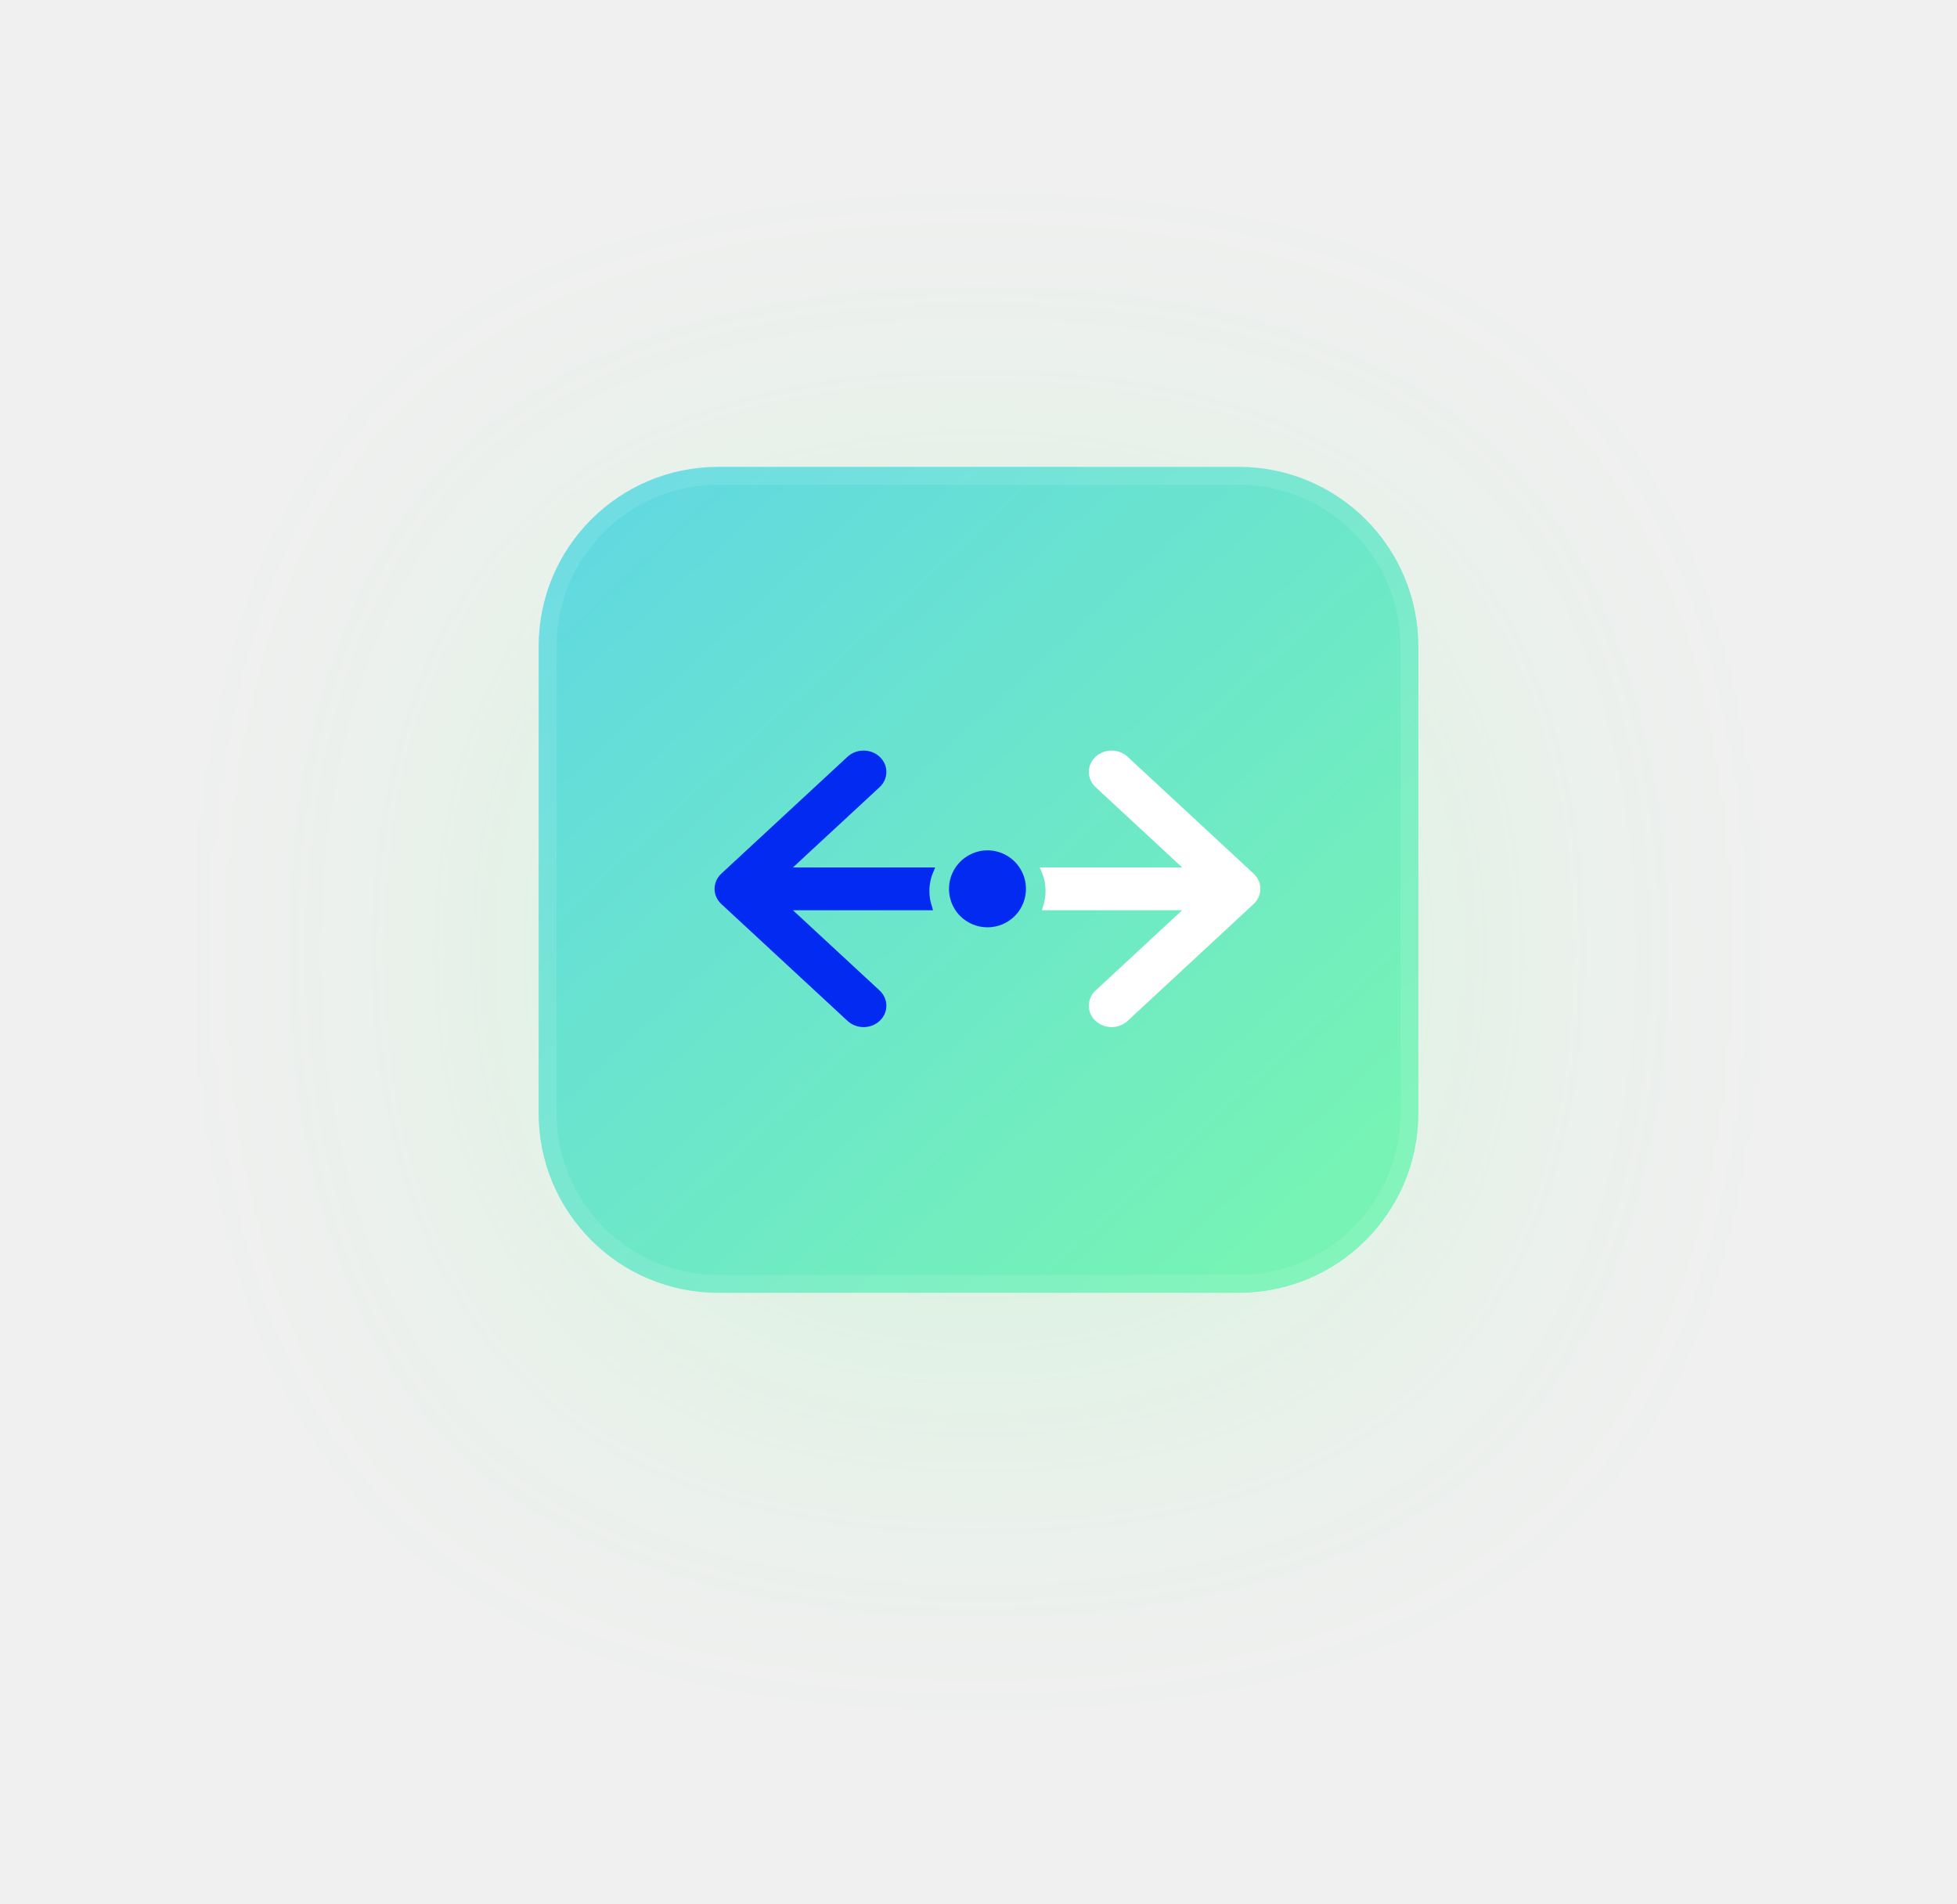
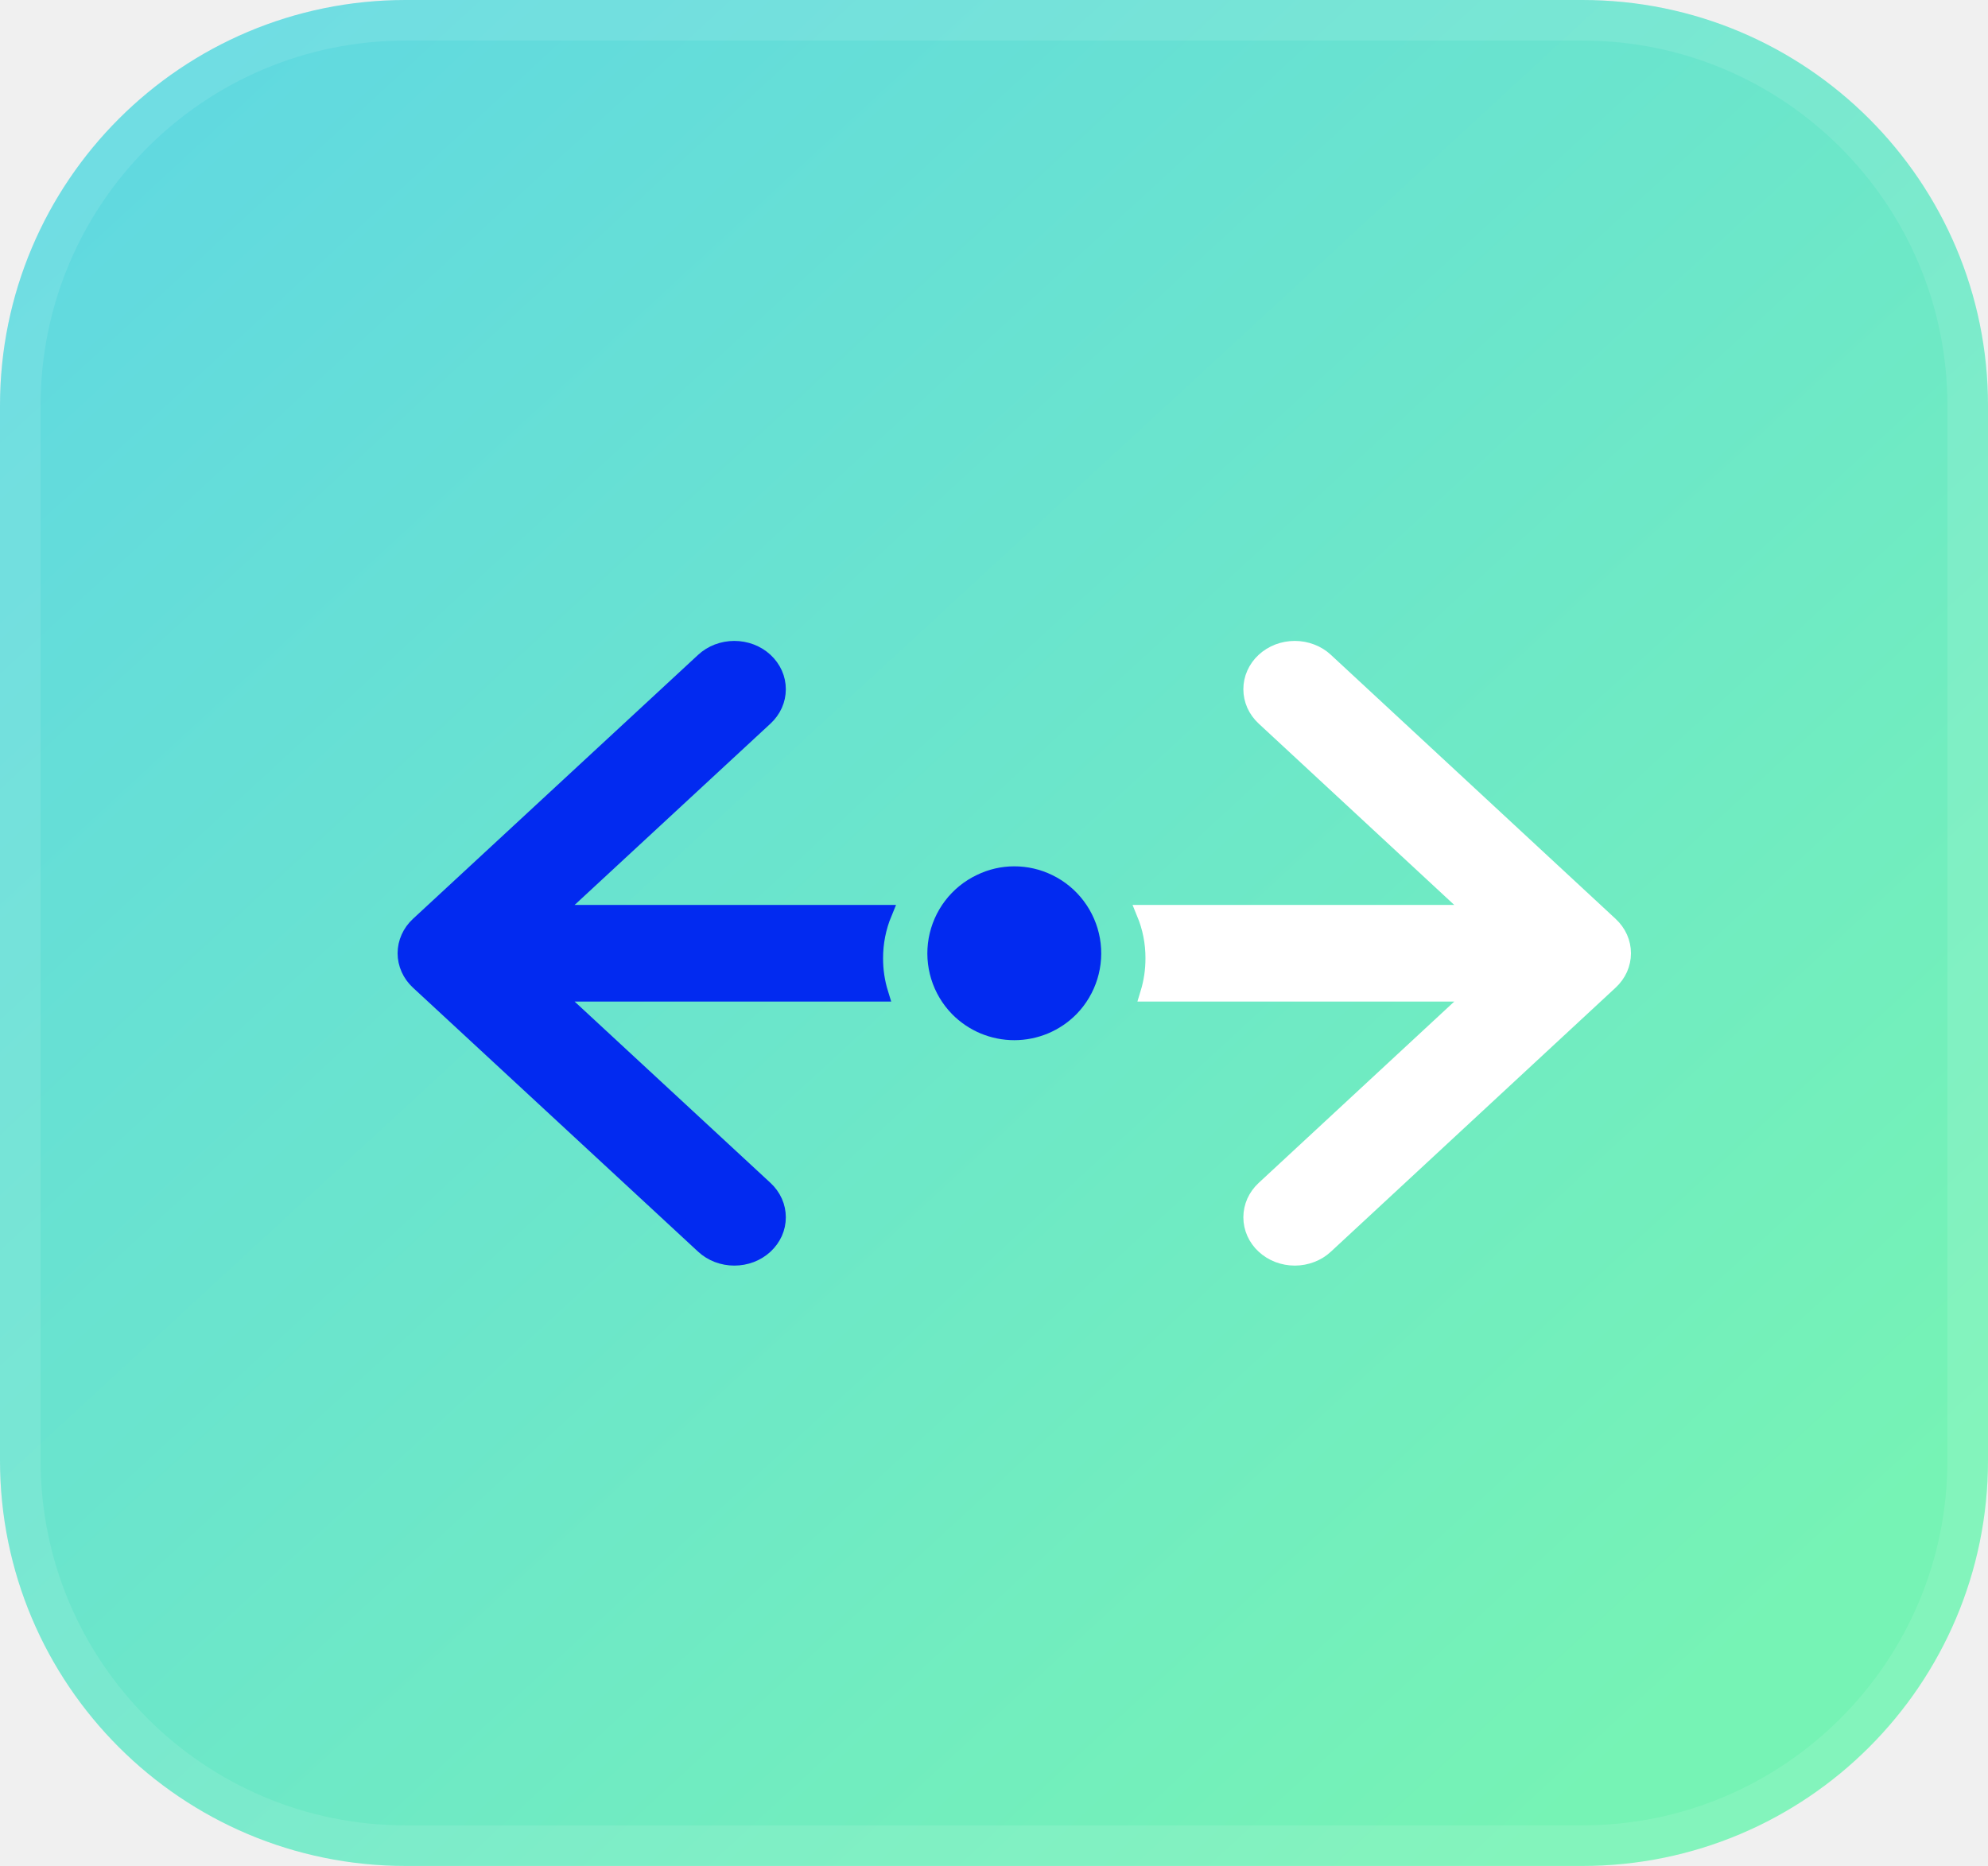
- <svg xmlns="http://www.w3.org/2000/svg" width="109" height="106" viewBox="0 0 109 106" fill="none">
-   <g filter="url(#filter0_d)">
-     <rect x="30" y="26" width="49" height="46" rx="10" fill="url(#paint0_linear)" />
-     <rect x="30.5" y="26.5" width="48" height="45" rx="9.5" stroke="#FAFAFA" stroke-opacity="0.1" />
-   </g>
-   <path d="M69.687 48.8L62.669 42.291C62.57 42.199 62.452 42.125 62.323 42.076C62.193 42.026 62.054 42 61.914 42C61.774 42 61.635 42.026 61.505 42.075C61.376 42.125 61.258 42.198 61.159 42.29C61.059 42.382 60.981 42.491 60.927 42.612C60.873 42.732 60.846 42.861 60.846 42.991C60.846 43.121 60.874 43.25 60.927 43.37C60.981 43.49 61.06 43.599 61.159 43.691L66.354 48.509H58.214C58.361 48.865 58.435 49.243 58.433 49.624C58.434 49.917 58.391 50.209 58.305 50.491H66.354L61.159 55.309C61.06 55.401 60.981 55.51 60.927 55.63C60.874 55.75 60.846 55.879 60.846 56.009C60.846 56.139 60.873 56.268 60.927 56.388C60.981 56.509 61.059 56.618 61.159 56.71C61.258 56.802 61.376 56.875 61.505 56.925C61.635 56.974 61.774 57 61.914 57C62.054 57 62.193 56.974 62.323 56.924C62.452 56.875 62.57 56.801 62.669 56.709L69.687 50.2C69.786 50.108 69.865 49.999 69.919 49.879C69.972 49.759 70 49.63 70 49.5C70 49.37 69.972 49.241 69.919 49.121C69.865 49.001 69.786 48.892 69.687 48.8V48.8Z" fill="white" stroke="white" stroke-width="0.4" />
-   <path d="M43.653 48.509L48.856 43.691C48.955 43.599 49.034 43.49 49.088 43.37C49.142 43.249 49.169 43.121 49.169 42.99C49.169 42.86 49.142 42.732 49.088 42.611C49.034 42.491 48.955 42.382 48.856 42.29C48.757 42.198 48.639 42.125 48.509 42.075C48.379 42.026 48.24 42 48.099 42C47.959 42 47.82 42.026 47.69 42.075C47.56 42.125 47.443 42.198 47.343 42.29L40.313 48.8C40.214 48.892 40.135 49.001 40.081 49.121C40.028 49.241 40 49.37 40 49.5C40 49.63 40.028 49.759 40.081 49.879C40.135 49.999 40.214 50.108 40.313 50.2L47.343 56.71C47.443 56.802 47.56 56.875 47.69 56.925C47.82 56.974 47.959 57 48.099 57C48.24 57 48.379 56.974 48.509 56.925C48.639 56.875 48.757 56.802 48.856 56.71C48.955 56.618 49.034 56.509 49.088 56.389C49.142 56.268 49.169 56.14 49.169 56.01C49.169 55.879 49.142 55.751 49.088 55.63C49.034 55.51 48.955 55.401 48.856 55.309L43.653 50.491H51.695C51.608 50.209 51.565 49.917 51.566 49.624C51.565 49.243 51.639 48.865 51.786 48.509H43.653Z" fill="#022AF0" stroke="#022AF0" stroke-width="0.4" />
-   <path d="M55.934 47.572C55.643 47.43 55.324 47.357 55 47.357C54.679 47.357 54.362 47.43 54.074 47.572C53.767 47.718 53.5 47.937 53.294 48.207C53.088 48.478 52.95 48.794 52.89 49.13C52.831 49.465 52.852 49.809 52.952 50.134C53.052 50.46 53.228 50.756 53.466 51C53.666 51.204 53.905 51.365 54.168 51.476C54.432 51.586 54.715 51.643 55 51.643C55.286 51.643 55.568 51.586 55.832 51.476C56.095 51.365 56.334 51.204 56.534 51C56.771 50.757 56.947 50.46 57.047 50.136C57.148 49.811 57.169 49.467 57.111 49.132C57.052 48.798 56.915 48.482 56.711 48.21C56.506 47.939 56.24 47.72 55.934 47.572V47.572Z" fill="#022AF0" />
+ <svg xmlns="http://www.w3.org/2000/svg" width="49" height="46" viewBox="0 0 49 46" fill="none">
+   <rect width="49" height="46" rx="10" fill="url(#paint0_linear)" />
+   <rect x="0.5" y="0.5" width="48" height="45" rx="9.5" stroke="#FAFAFA" stroke-opacity="0.1" />
+   <path d="M39.687 22.8L32.669 16.291C32.57 16.198 32.452 16.125 32.323 16.076C32.193 16.026 32.054 16 31.914 16C31.774 16 31.635 16.026 31.505 16.075C31.376 16.125 31.258 16.198 31.159 16.29C31.059 16.382 30.981 16.491 30.927 16.612C30.873 16.732 30.846 16.861 30.846 16.991C30.846 17.121 30.874 17.25 30.927 17.37C30.981 17.49 31.06 17.599 31.159 17.691L36.354 22.509H28.214C28.361 22.865 28.435 23.243 28.433 23.624C28.434 23.917 28.391 24.209 28.305 24.491H36.354L31.159 29.309C31.06 29.401 30.981 29.51 30.927 29.63C30.874 29.75 30.846 29.879 30.846 30.009C30.846 30.139 30.873 30.268 30.927 30.388C30.981 30.509 31.059 30.618 31.159 30.71C31.258 30.802 31.376 30.875 31.505 30.925C31.635 30.974 31.774 31 31.914 31C32.054 31 32.193 30.974 32.323 30.924C32.452 30.875 32.57 30.802 32.669 30.709L39.687 24.2C39.786 24.108 39.865 23.999 39.919 23.879C39.972 23.759 40 23.63 40 23.5C40 23.37 39.972 23.241 39.919 23.121C39.865 23.001 39.786 22.892 39.687 22.8Z" fill="white" stroke="white" stroke-width="0.4" />
+   <path d="M13.653 22.509L18.856 17.691C18.955 17.599 19.034 17.49 19.088 17.37C19.142 17.249 19.169 17.121 19.169 16.991C19.169 16.86 19.142 16.732 19.088 16.611C19.034 16.491 18.955 16.382 18.856 16.29C18.757 16.198 18.639 16.125 18.509 16.075C18.379 16.026 18.24 16 18.099 16C17.959 16 17.82 16.026 17.69 16.075C17.56 16.125 17.442 16.198 17.343 16.29L10.313 22.8C10.214 22.892 10.135 23.001 10.082 23.121C10.028 23.241 10 23.37 10 23.5C10 23.63 10.028 23.759 10.082 23.879C10.135 23.999 10.214 24.108 10.313 24.2L17.343 30.71C17.442 30.802 17.56 30.875 17.69 30.925C17.82 30.974 17.959 31 18.099 31C18.24 31 18.379 30.974 18.509 30.925C18.639 30.875 18.757 30.802 18.856 30.71C18.955 30.618 19.034 30.509 19.088 30.389C19.142 30.268 19.169 30.14 19.169 30.009C19.169 29.879 19.142 29.751 19.088 29.63C19.034 29.51 18.955 29.401 18.856 29.309L13.653 24.491H21.695C21.608 24.209 21.565 23.917 21.566 23.624C21.565 23.243 21.639 22.865 21.786 22.509H13.653Z" fill="#022AF0" stroke="#022AF0" stroke-width="0.4" />
+   <path d="M25.934 21.572C25.643 21.43 25.324 21.357 25 21.357C24.679 21.357 24.363 21.43 24.074 21.572C23.767 21.718 23.5 21.936 23.294 22.207C23.088 22.478 22.95 22.794 22.89 23.13C22.831 23.465 22.852 23.809 22.952 24.134C23.052 24.46 23.228 24.756 23.466 25C23.666 25.204 23.905 25.365 24.168 25.476C24.432 25.586 24.715 25.643 25 25.643C25.286 25.643 25.568 25.586 25.832 25.476C26.095 25.365 26.334 25.204 26.534 25C26.771 24.757 26.947 24.46 27.047 24.136C27.148 23.811 27.169 23.467 27.111 23.132C27.052 22.798 26.915 22.482 26.71 22.21C26.506 21.939 26.24 21.72 25.934 21.572Z" fill="#022AF0" />
  <defs>
-     <filter id="filter0_d" x="0" y="0" width="109" height="106" filterUnits="userSpaceOnUse" color-interpolation-filters="sRGB">
-       <feFlood flood-opacity="0" result="BackgroundImageFix" />
-       <feColorMatrix in="SourceAlpha" type="matrix" values="0 0 0 0 0 0 0 0 0 0 0 0 0 0 0 0 0 0 127 0" result="hardAlpha" />
-       <feOffset dy="4" />
-       <feGaussianBlur stdDeviation="15" />
-       <feComposite in2="hardAlpha" operator="out" />
-       <feColorMatrix type="matrix" values="0 0 0 0 0.5 0 0 0 0 1 0 0 0 0 0.625 0 0 0 0.25 0" />
-       <feBlend mode="normal" in2="BackgroundImageFix" result="effect1_dropShadow" />
-       <feBlend mode="normal" in="SourceGraphic" in2="effect1_dropShadow" result="shape" />
-     </filter>
-     <linearGradient id="paint0_linear" x1="30" y1="18.43" x2="73.937" y2="66.067" gradientUnits="userSpaceOnUse">
+     <linearGradient id="paint0_linear" x1="1.23357e-07" y1="-7.57" x2="43.937" y2="40.067" gradientUnits="userSpaceOnUse">
      <stop stop-color="#5DD4E8" />
      <stop offset="1" stop-color="#76F3B5" />
    </linearGradient>
  </defs>
</svg>
